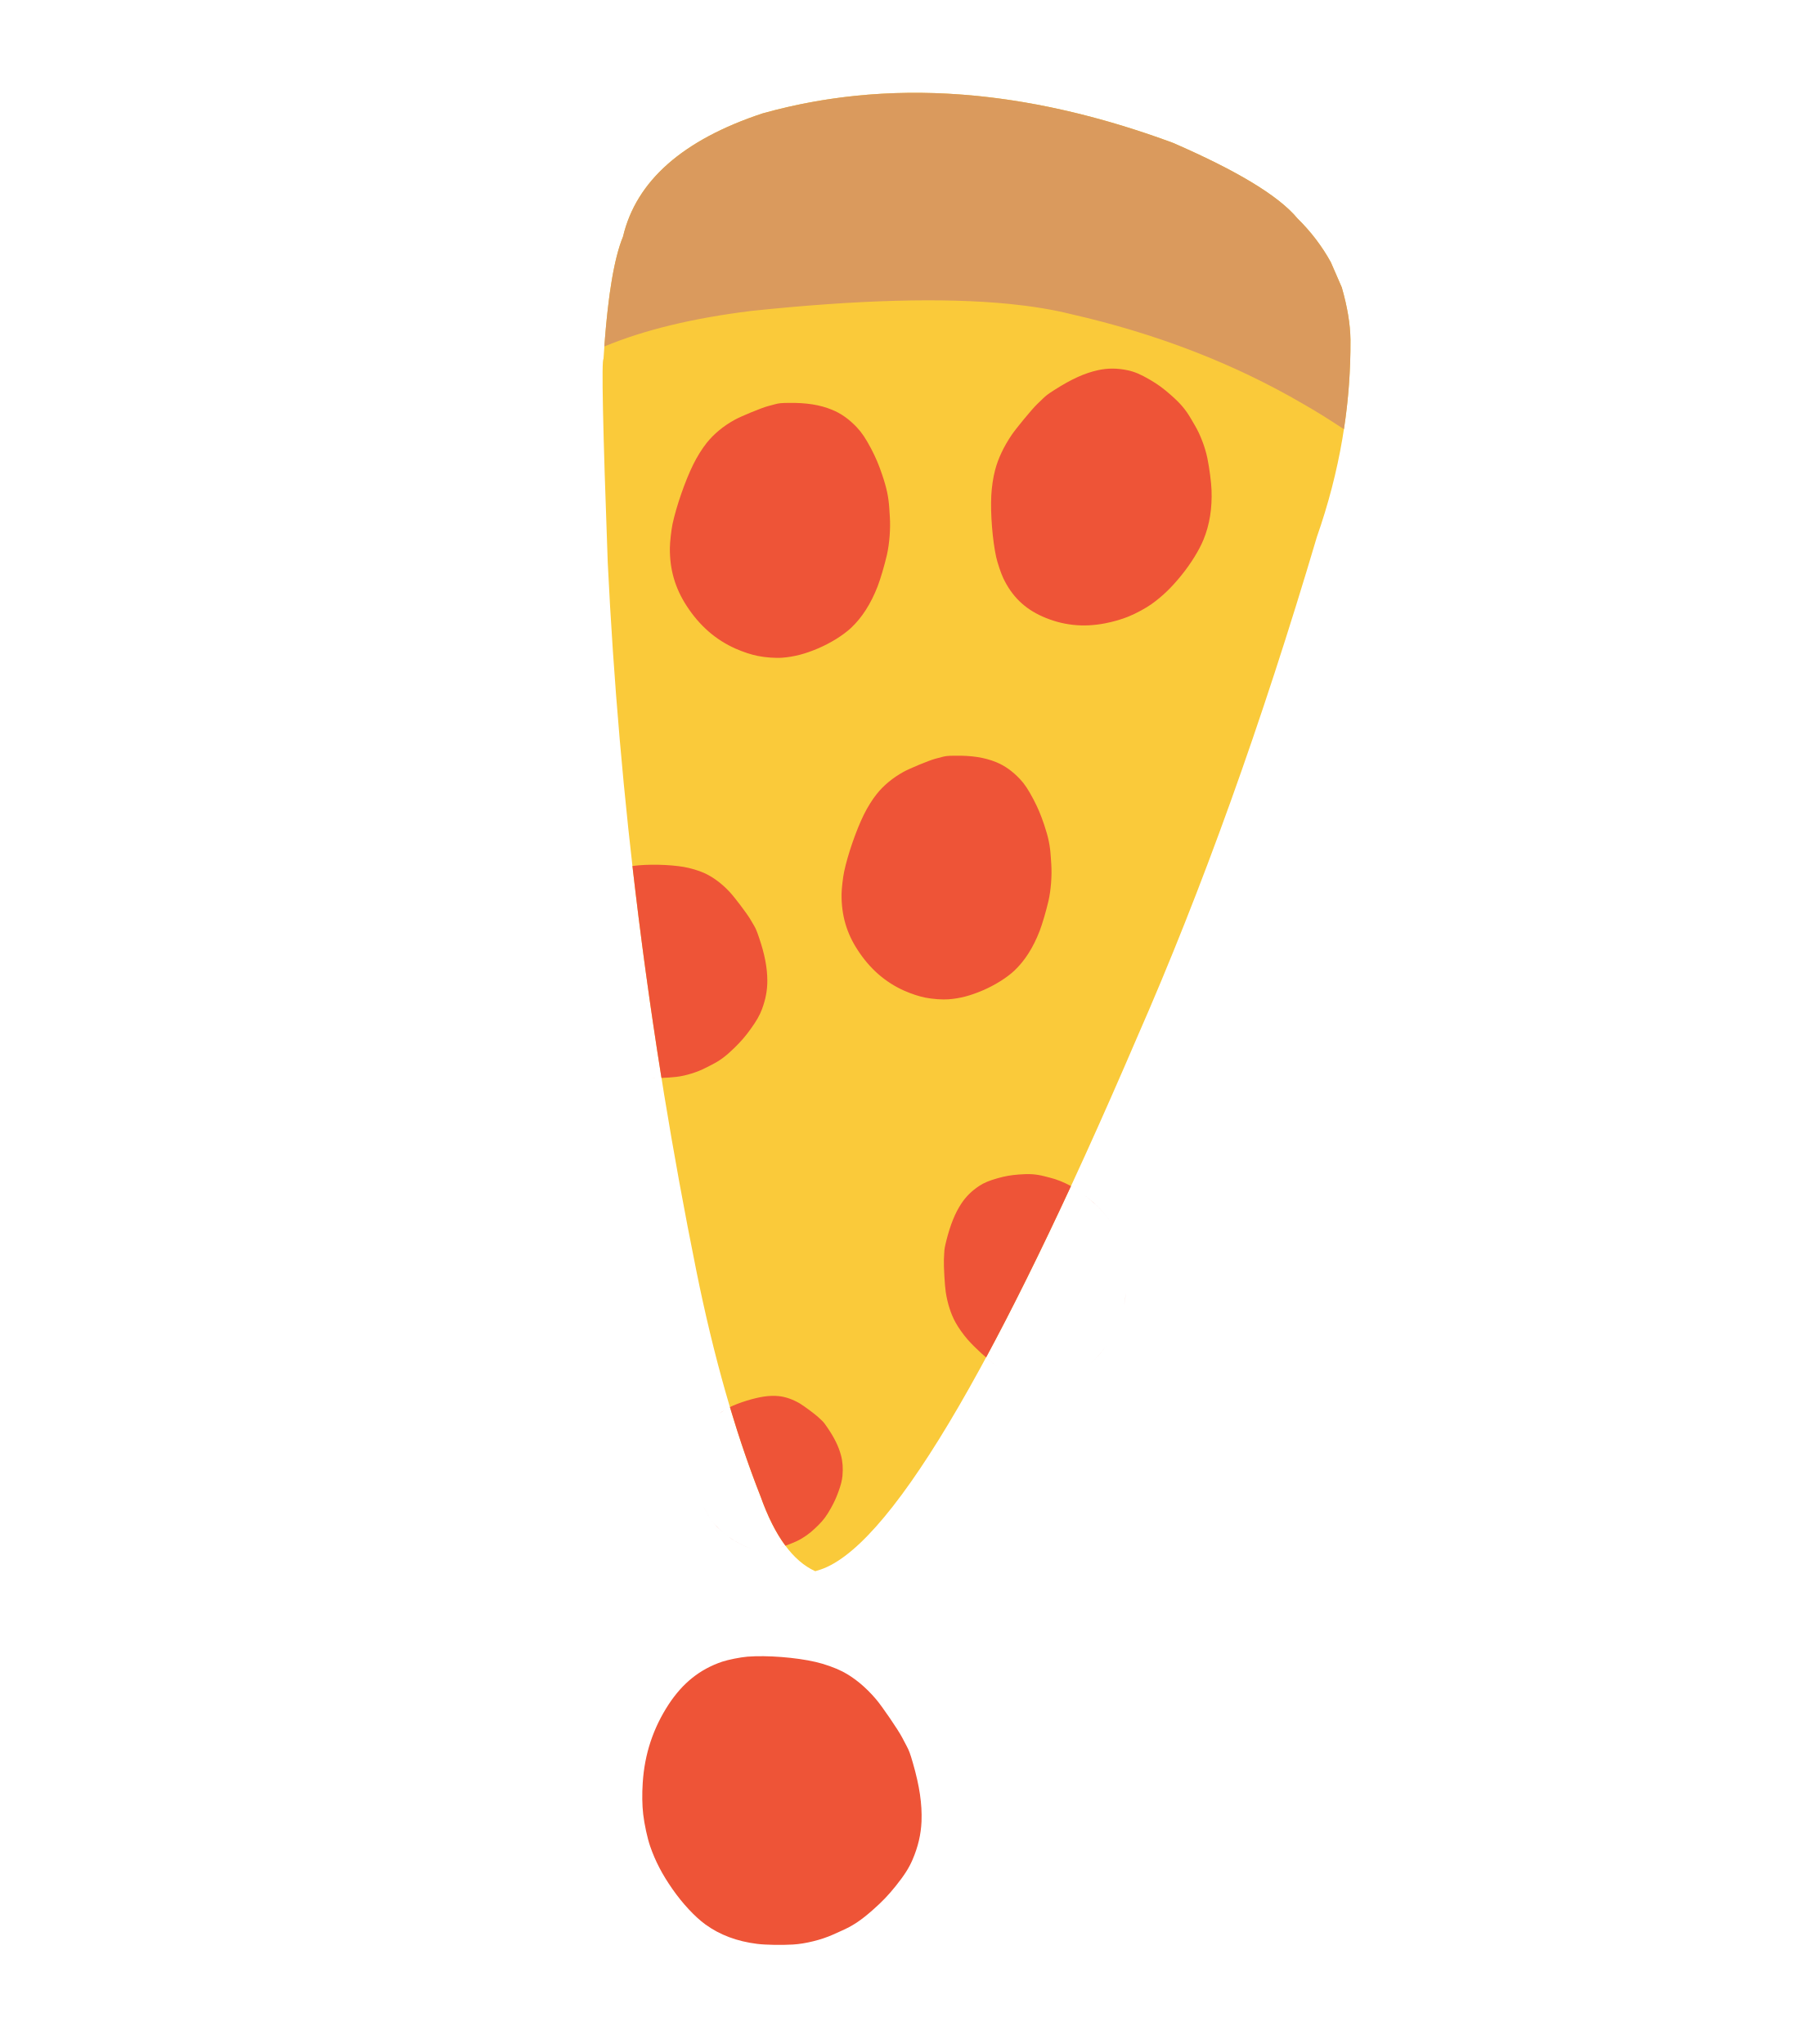
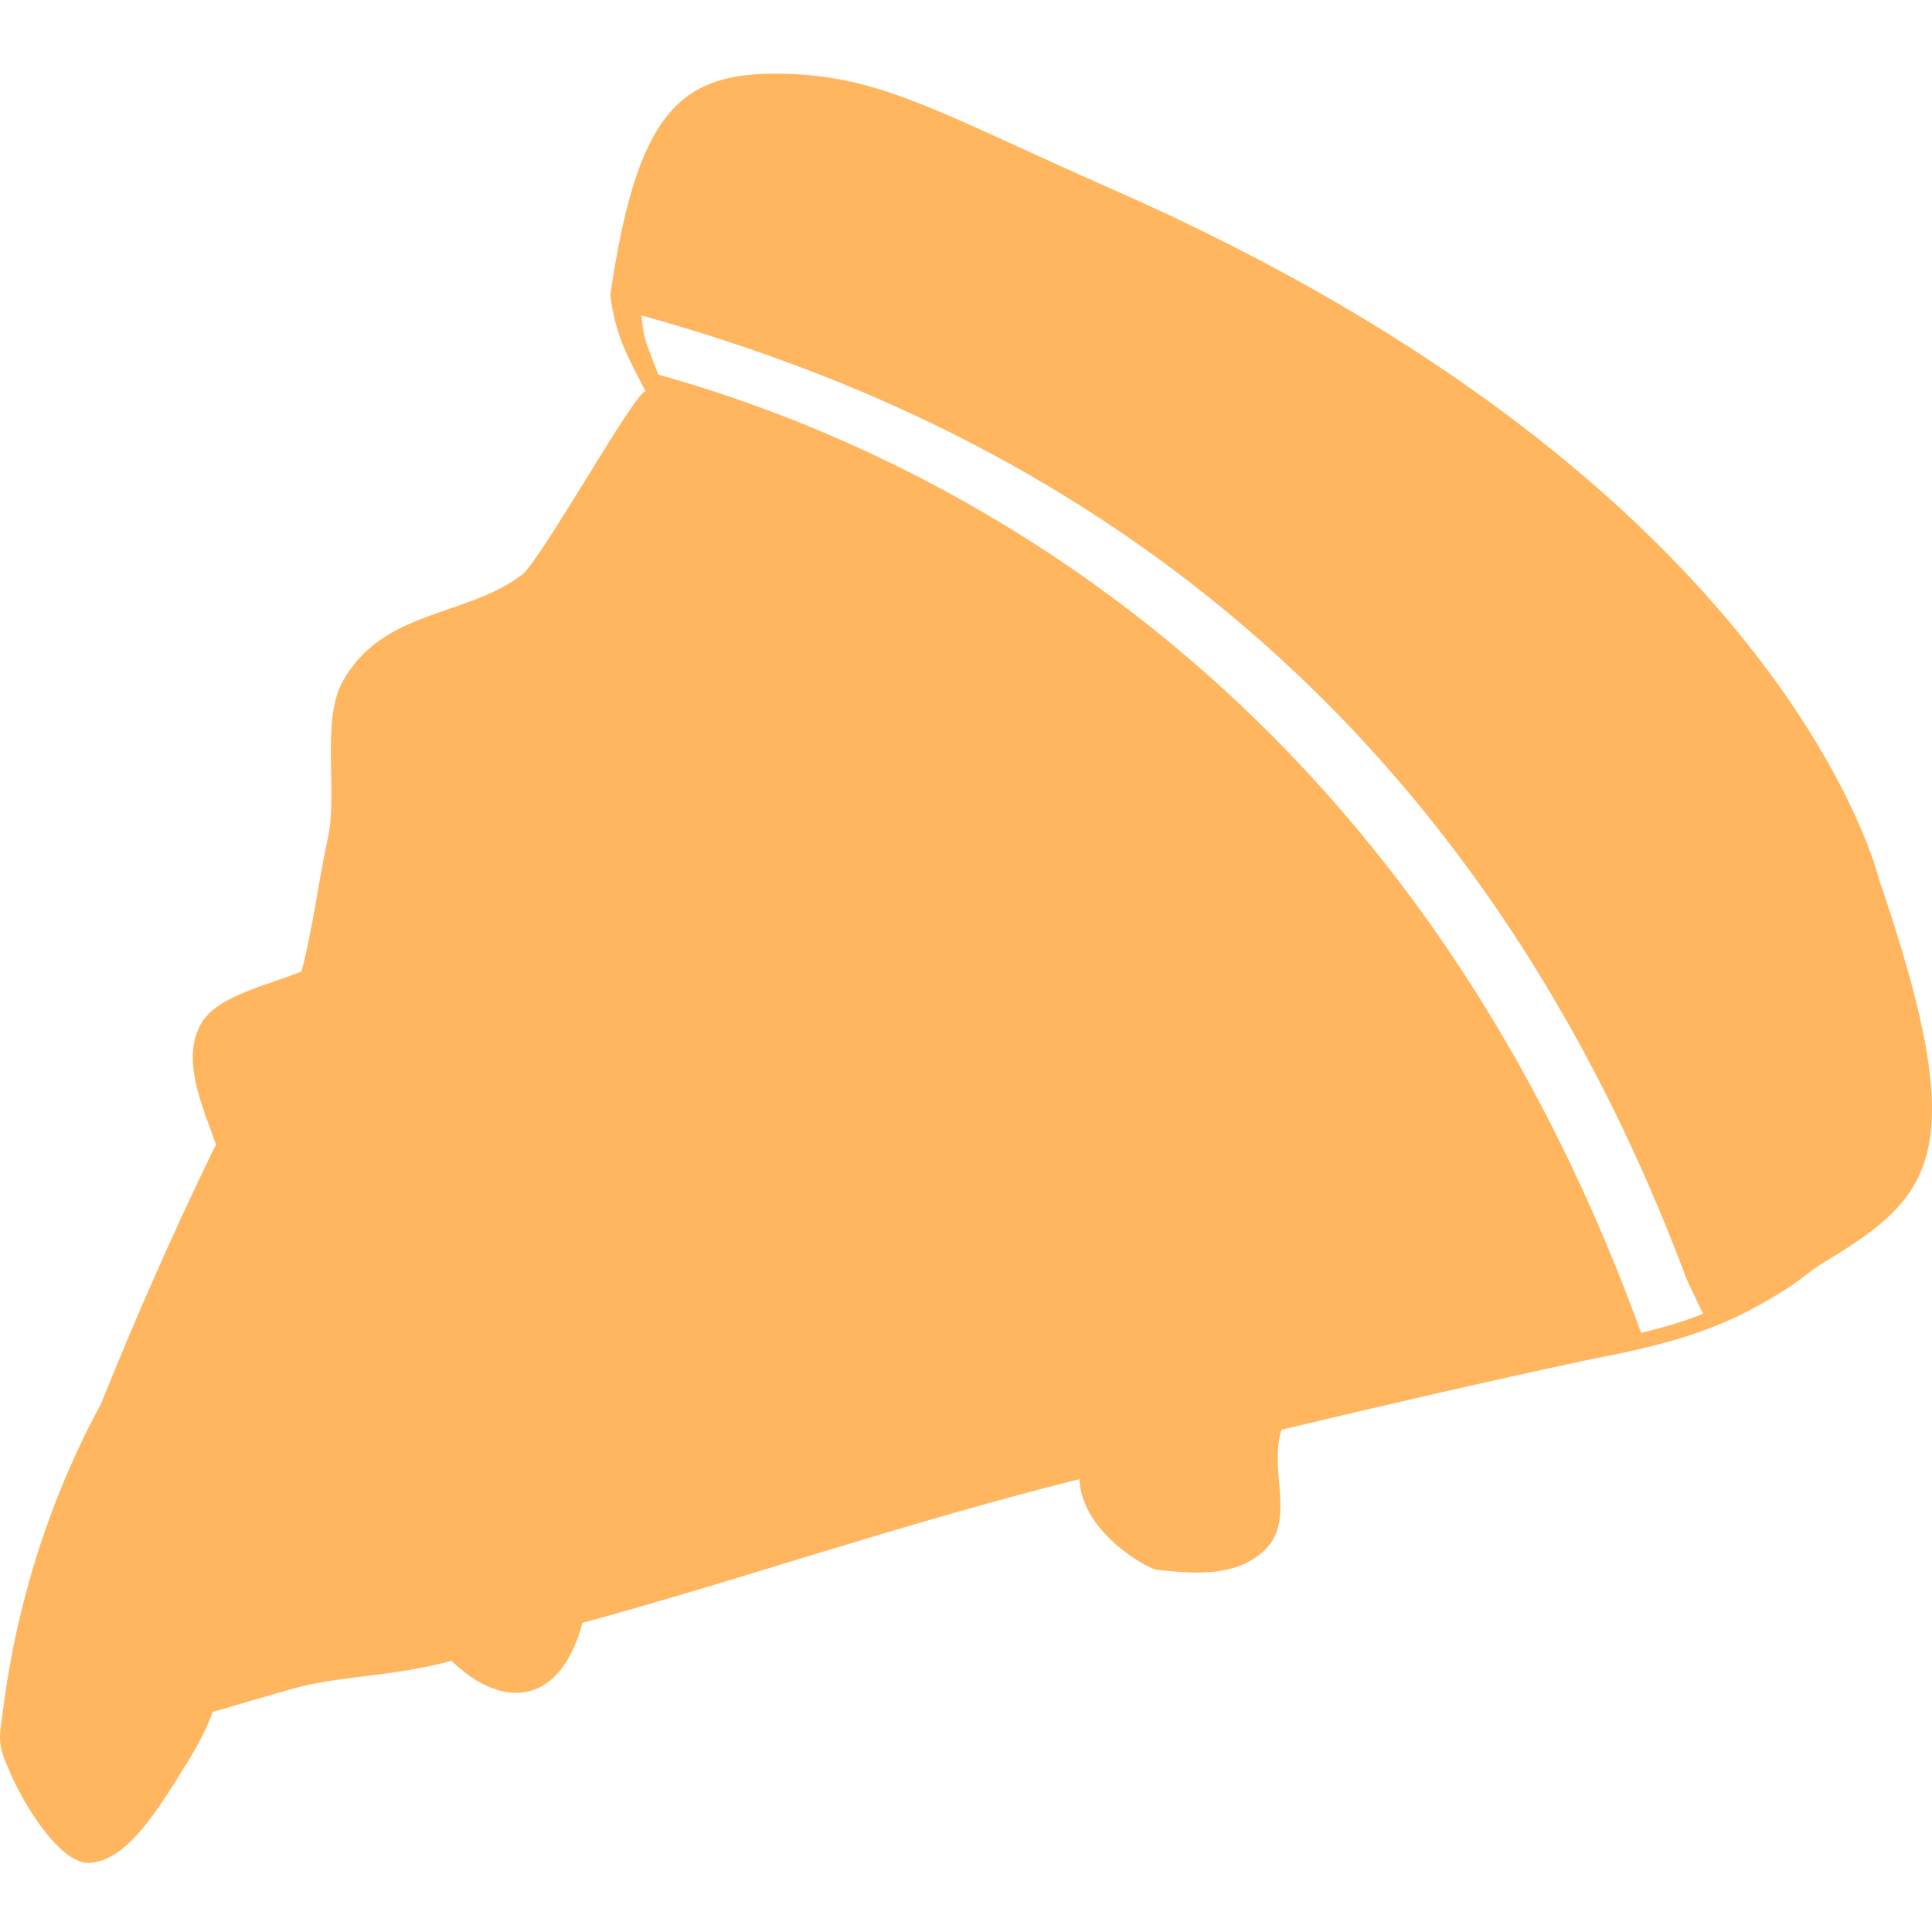
- <svg xmlns="http://www.w3.org/2000/svg" viewBox="0 0 32 36" fill="none">
-   <g style="">
-     <path d="M14.355 27.673L14.389 27.662C15.6 27.335 17.479 24.201 20.027 18.259C21.161 15.674 22.215 12.74 23.187 9.458C23.589 8.311 23.786 7.153 23.779 5.983C23.775 5.708 23.724 5.401 23.626 5.062L23.433 4.618C23.277 4.335 23.081 4.078 22.844 3.846C22.517 3.451 21.787 3.008 20.651 2.515C18.044 1.551 15.636 1.379 13.428 1.997C12.021 2.463 11.202 3.186 10.97 4.167C10.805 4.567 10.691 5.286 10.626 6.324C10.59 6.33 10.614 7.524 10.701 9.907C10.903 14.064 11.422 18.221 12.26 22.377C12.565 23.889 12.942 25.215 13.392 26.356C13.641 27.056 13.962 27.495 14.355 27.673Z" fill="#FACA3A" style="" />
-     <path d="M23.664 7.559C23.744 7.036 23.782 6.51 23.779 5.983C23.775 5.708 23.724 5.401 23.626 5.062L23.433 4.618C23.277 4.335 23.081 4.078 22.844 3.845C22.517 3.451 21.787 3.008 20.651 2.515C19.463 2.076 18.315 1.801 17.21 1.69C15.89 1.558 14.629 1.661 13.428 1.997C12.021 2.463 11.202 3.186 10.97 4.167C10.817 4.538 10.708 5.183 10.641 6.102H10.642C11.344 5.81 12.207 5.602 13.23 5.476C15.106 5.279 16.62 5.238 17.774 5.353C18.179 5.394 18.54 5.453 18.856 5.532C20.363 5.875 21.726 6.402 22.947 7.115C23.15 7.23 23.389 7.378 23.663 7.559H23.664Z" fill="#DA9A5D" />
-   </g>
-   <g mask="url(#mask11_2_247)">
-     <path d="M16.294 17.571C16.183 17.549 16.05 17.505 15.922 17.449C15.588 17.3 15.316 17.063 15.101 16.731C14.905 16.431 14.815 16.117 14.818 15.751C14.819 15.654 14.842 15.453 14.864 15.35C14.927 15.052 15.075 14.624 15.21 14.349C15.273 14.221 15.361 14.079 15.437 13.985C15.558 13.833 15.719 13.7 15.906 13.596C16.013 13.536 16.36 13.393 16.463 13.365C16.501 13.355 16.555 13.34 16.584 13.333C16.652 13.315 16.685 13.311 16.812 13.31C17.112 13.305 17.337 13.341 17.542 13.424C17.692 13.486 17.825 13.58 17.957 13.719C18.039 13.805 18.106 13.906 18.197 14.079C18.274 14.226 18.325 14.347 18.384 14.521C18.46 14.746 18.49 14.893 18.502 15.09C18.505 15.132 18.509 15.193 18.511 15.225C18.524 15.421 18.505 15.676 18.462 15.865C18.422 16.038 18.352 16.278 18.305 16.399C18.191 16.693 18.042 16.925 17.858 17.098C17.724 17.223 17.517 17.352 17.305 17.443C17.086 17.537 16.903 17.585 16.703 17.6C16.595 17.609 16.421 17.596 16.294 17.571Z" fill="#EE5437" style="" />
-     <path d="M13.344 11.553C13.227 11.53 13.088 11.484 12.954 11.425C12.603 11.27 12.318 11.021 12.092 10.674C11.887 10.359 11.791 10.031 11.795 9.648C11.796 9.547 11.82 9.336 11.842 9.229C11.909 8.917 12.064 8.469 12.206 8.182C12.271 8.048 12.364 7.9 12.443 7.801C12.569 7.643 12.738 7.503 12.934 7.395C13.047 7.332 13.41 7.183 13.519 7.154C13.559 7.143 13.616 7.128 13.646 7.12C13.717 7.101 13.751 7.098 13.885 7.096C14.199 7.092 14.436 7.129 14.65 7.217C14.808 7.281 14.948 7.38 15.086 7.525C15.172 7.616 15.243 7.721 15.338 7.901C15.419 8.056 15.473 8.182 15.534 8.364C15.614 8.6 15.646 8.754 15.659 8.96C15.662 9.004 15.666 9.067 15.668 9.101C15.682 9.306 15.662 9.573 15.617 9.771C15.576 9.951 15.502 10.202 15.453 10.328C15.333 10.636 15.177 10.879 14.985 11.059C14.844 11.19 14.627 11.325 14.405 11.42C14.175 11.518 13.983 11.568 13.773 11.584C13.66 11.593 13.478 11.58 13.344 11.553Z" fill="#EE5437" />
-     <path d="M 11.151 15.251 C 11.403 15.217 11.783 15.225 12.041 15.269 C 12.16 15.29 12.299 15.331 12.397 15.375 C 12.553 15.445 12.709 15.56 12.85 15.712 C 12.931 15.798 13.154 16.093 13.209 16.187 C 13.229 16.221 13.258 16.27 13.273 16.295 C 13.309 16.357 13.322 16.388 13.365 16.513 C 13.465 16.807 13.51 17.041 13.511 17.27 C 13.512 17.438 13.482 17.599 13.417 17.774 C 13.376 17.883 13.32 17.982 13.215 18.127 C 13.126 18.251 13.048 18.341 12.932 18.455 C 12.781 18.602 12.677 18.68 12.528 18.755 C 12.496 18.771 12.45 18.795 12.426 18.807 C 12.278 18.884 12.074 18.947 11.913 18.966 C 11.834 18.975 11.737 18.982 11.647 18.985 C 11.448 17.741 11.278 16.497 11.136 15.253 C 11.141 15.252 11.146 15.252 11.151 15.251 Z M 11.598 18.986 C 11.541 18.987 11.488 18.987 11.449 18.984 C 11.488 18.986 11.54 18.987 11.598 18.986 Z M 11.089 15.262 C 11 15.28 10.885 15.311 10.825 15.335 C 10.885 15.311 11 15.28 11.089 15.262 Z" fill="#EE5437" />
-     <path d="M 20.823 10.337 C 20.746 10.437 20.639 10.548 20.525 10.647 C 20.227 10.906 19.891 11.053 19.509 11.093 C 19.164 11.129 18.865 11.052 18.575 10.852 C 18.498 10.799 18.35 10.668 18.28 10.591 C 18.076 10.366 17.814 9.987 17.668 9.702 C 17.6 9.57 17.534 9.405 17.5 9.277 C 17.444 9.074 17.425 8.84 17.443 8.594 C 17.453 8.454 17.525 8.026 17.559 7.906 C 17.572 7.863 17.59 7.8 17.599 7.767 C 17.621 7.688 17.636 7.653 17.703 7.524 C 17.862 7.218 18.012 7.008 18.189 6.847 C 18.319 6.728 18.466 6.644 18.648 6.585 C 18.761 6.549 18.878 6.534 19.065 6.535 C 19.224 6.536 19.348 6.549 19.519 6.584 C 19.74 6.628 19.873 6.676 20.037 6.77 C 20.071 6.79 20.122 6.819 20.149 6.834 C 20.313 6.925 20.505 7.082 20.633 7.227 C 20.75 7.359 20.903 7.559 20.974 7.672 C 21.147 7.946 21.252 8.221 21.29 8.5 C 21.318 8.702 21.309 8.982 21.267 9.244 C 21.224 9.517 21.163 9.727 21.068 9.938 C 21.017 10.052 20.913 10.221 20.823 10.337 Z" fill="#EE5437" style="" transform="matrix(0.866025, 0.5, -0.5, 0.866025, 7.004394, -8.504212)" />
-     <path d="M 12.377 26.517 C 12.372 26.506 12.367 26.495 12.362 26.483 C 12.367 26.495 12.372 26.506 12.377 26.517 C 12.416 26.603 12.479 26.713 12.526 26.774 C 12.612 26.887 12.707 26.978 12.838 27.072 C 12.964 27.163 13.106 27.236 13.218 27.267 C 13.292 27.287 13.369 27.297 13.45 27.297 C 13.369 27.297 13.292 27.287 13.218 27.267 C 13.106 27.237 12.964 27.163 12.838 27.072 C 12.707 26.978 12.612 26.888 12.526 26.774 C 12.479 26.713 12.416 26.604 12.377 26.517 Z M 12.287 26.246 C 12.23 26.013 12.227 25.782 12.278 25.548 C 12.227 25.782 12.23 26.013 12.287 26.246 C 12.296 26.285 12.307 26.324 12.319 26.361 C 12.307 26.324 12.296 26.285 12.287 26.246 Z M 13.452 24.597 C 13.536 24.584 13.637 24.581 13.711 24.589 C 13.83 24.601 13.956 24.645 14.079 24.716 C 14.149 24.757 14.353 24.908 14.407 24.959 C 14.427 24.977 14.455 25.004 14.47 25.018 C 14.505 25.052 14.52 25.07 14.571 25.146 C 14.692 25.324 14.765 25.473 14.807 25.628 C 14.838 25.742 14.846 25.859 14.834 25.993 C 14.826 26.076 14.806 26.156 14.761 26.278 C 14.723 26.383 14.687 26.461 14.629 26.565 C 14.554 26.699 14.497 26.775 14.41 26.861 C 14.391 26.879 14.365 26.905 14.35 26.919 C 14.264 27.004 14.138 27.093 14.032 27.142 C 13.938 27.186 13.802 27.237 13.726 27.258 C 13.754 27.25 13.79 27.238 13.83 27.224 C 13.665 27.003 13.519 26.713 13.392 26.356 C 13.199 25.866 13.019 25.341 12.852 24.782 C 12.851 24.783 12.849 24.783 12.848 24.784 C 13.013 24.704 13.27 24.624 13.452 24.597 Z M 12.356 25.297 C 12.39 25.217 12.432 25.145 12.483 25.079 C 12.432 25.145 12.39 25.217 12.356 25.297 Z M 12.662 24.899 C 12.69 24.879 12.728 24.853 12.764 24.831 C 12.727 24.854 12.69 24.879 12.662 24.899 Z" fill="#EE5437" />
-     <path d="M 19.488 23.691 C 19.401 23.817 19.303 23.925 19.195 24.017 C 19.303 23.925 19.401 23.816 19.488 23.691 C 19.531 23.63 19.571 23.566 19.606 23.503 C 19.571 23.566 19.531 23.63 19.488 23.691 Z M 17.036 23.59 C 16.958 23.5 16.875 23.383 16.824 23.29 C 16.742 23.141 16.684 22.958 16.653 22.759 C 16.635 22.645 16.615 22.288 16.62 22.185 C 16.622 22.147 16.624 22.093 16.626 22.065 C 16.629 21.997 16.635 21.966 16.664 21.847 C 16.735 21.568 16.816 21.367 16.927 21.198 C 17.009 21.074 17.111 20.973 17.245 20.885 C 17.329 20.83 17.42 20.793 17.568 20.751 C 17.696 20.715 17.797 20.697 17.939 20.686 C 18.124 20.671 18.239 20.679 18.387 20.716 C 18.418 20.724 18.463 20.736 18.488 20.742 C 18.604 20.77 18.742 20.826 18.858 20.89 C 18.324 22.043 17.826 23.049 17.363 23.909 C 17.426 23.963 17.489 24.015 17.551 24.061 C 17.371 23.926 17.17 23.742 17.036 23.59 Z M 19.3 21.221 C 19.398 21.314 19.482 21.413 19.551 21.515 C 19.482 21.413 19.398 21.315 19.3 21.221 C 19.249 21.172 19.163 21.102 19.076 21.037 C 19.163 21.102 19.249 21.173 19.3 21.221 Z M 19.704 21.808 C 19.74 21.902 19.77 22.021 19.792 22.149 C 19.77 22.021 19.74 21.902 19.704 21.808 C 19.699 21.794 19.693 21.78 19.687 21.767 C 19.693 21.78 19.699 21.794 19.704 21.808 Z M 17.907 24.273 C 17.869 24.256 17.827 24.236 17.787 24.215 C 17.827 24.236 17.869 24.256 17.907 24.273 Z M 19.824 22.756 C 19.819 22.835 19.809 22.911 19.794 22.988 C 19.808 22.911 19.818 22.835 19.824 22.756 Z M 19.725 23.235 C 19.71 23.278 19.694 23.32 19.677 23.357 C 19.694 23.32 19.71 23.278 19.725 23.235 Z" fill="#EE5437" />
-   </g>
-   <g mask="url(#mask21_2_247)">
-     <path d="M11.325 31.951C11.307 31.793 11.304 31.596 11.317 31.402C11.349 30.893 11.501 30.436 11.774 30.018C12.022 29.641 12.323 29.4 12.715 29.267C12.819 29.232 13.043 29.187 13.161 29.178C13.504 29.151 14.016 29.191 14.361 29.271C14.521 29.308 14.706 29.374 14.835 29.44C15.042 29.547 15.245 29.715 15.427 29.93C15.531 30.052 15.815 30.468 15.883 30.598C15.908 30.646 15.944 30.714 15.963 30.75C16.008 30.835 16.024 30.878 16.074 31.05C16.191 31.455 16.238 31.774 16.226 32.082C16.216 32.309 16.166 32.525 16.067 32.756C16.005 32.9 15.923 33.029 15.773 33.216C15.644 33.377 15.535 33.492 15.37 33.637C15.158 33.825 15.013 33.921 14.806 34.011C14.763 34.03 14.699 34.059 14.666 34.074C14.461 34.166 14.182 34.235 13.963 34.248C13.764 34.26 13.482 34.255 13.335 34.237C12.977 34.193 12.673 34.078 12.42 33.894C12.236 33.76 12.019 33.527 11.843 33.275C11.66 33.013 11.54 32.783 11.448 32.518C11.399 32.375 11.346 32.134 11.325 31.951Z" fill="#EE5437" />
-   </g>
+ <svg xmlns="http://www.w3.org/2000/svg" viewBox="0 0 500 500">
+   <path fill="#ffb65f" d="M 47.967 456.943 C 40.905 468.249 32.945 481.613 23.13 482.114 C 16.202 482.467 7.327 469.261 2.869 459.307 C -0.876 450.949 -0.305 450.634 0.955 441.219 C 2.211 431.815 4.039 422.523 6.437 413.345 C 8.843 404.179 11.773 395.24 15.25 386.539 C 18.459 378.506 22.093 370.758 26.143 363.311 C 34.955 341.352 44.463 319.817 54.655 298.704 C 55.056 297.874 55.477 297.047 55.902 296.224 C 52.562 286.624 46.403 273.623 52.435 264.295 C 56.821 257.457 70.473 254.644 78.048 251.385 C 80.973 240.163 82.536 227.465 84.841 216.978 C 87.44 205.299 83.124 186.91 88.527 176.655 C 98.854 157.569 120.791 159.812 135.172 148.659 C 140.068 144.857 164.489 101.063 167.069 101.257 C 163.231 93.777 159.238 87.219 157.945 76.42 C 164.594 30.532 175.326 19.345 199.436 19.086 C 227.13 18.788 241.596 28.598 288.54 49.285 C 462.451 125.903 486.294 227.592 486.294 227.592 C 510.652 298.611 500.469 309.571 472.058 326.673 C 466.569 329.981 466.698 331.52 453.889 338.509 C 438.186 347.077 420.868 349.869 409.954 352.155 C 385.653 357.362 359.089 363.447 331.639 370.018 C 328.357 380.263 335.19 393.165 327.616 400.836 C 319.806 408.747 307.843 407.048 299.335 406.261 C 297.31 406.073 279.94 396.776 279.354 382.808 C 232.985 394.395 191.079 409.063 150.736 419.988 C 144.872 441.922 129.668 442.324 116.852 429.805 C 101.606 434.014 87.759 433.609 75.581 437.094 C 68.031 439.252 61.154 441.25 55.051 443.05 C 53.488 447.315 51.376 451.485 47.967 456.943 Z M 166.024 81.616 C 166.477 86.911 166.636 87.46 170.393 96.962 C 236.342 115.316 362.123 172.219 424.718 344.971 C 429.984 343.586 434.812 342.41 440.75 339.988 C 438.437 335.323 440.763 339.963 436.559 331.196 C 370.047 153.218 238.246 101.909 166.024 81.616 Z" fill-opacity="1" fill-rule="nonzero" style="" />
</svg>
